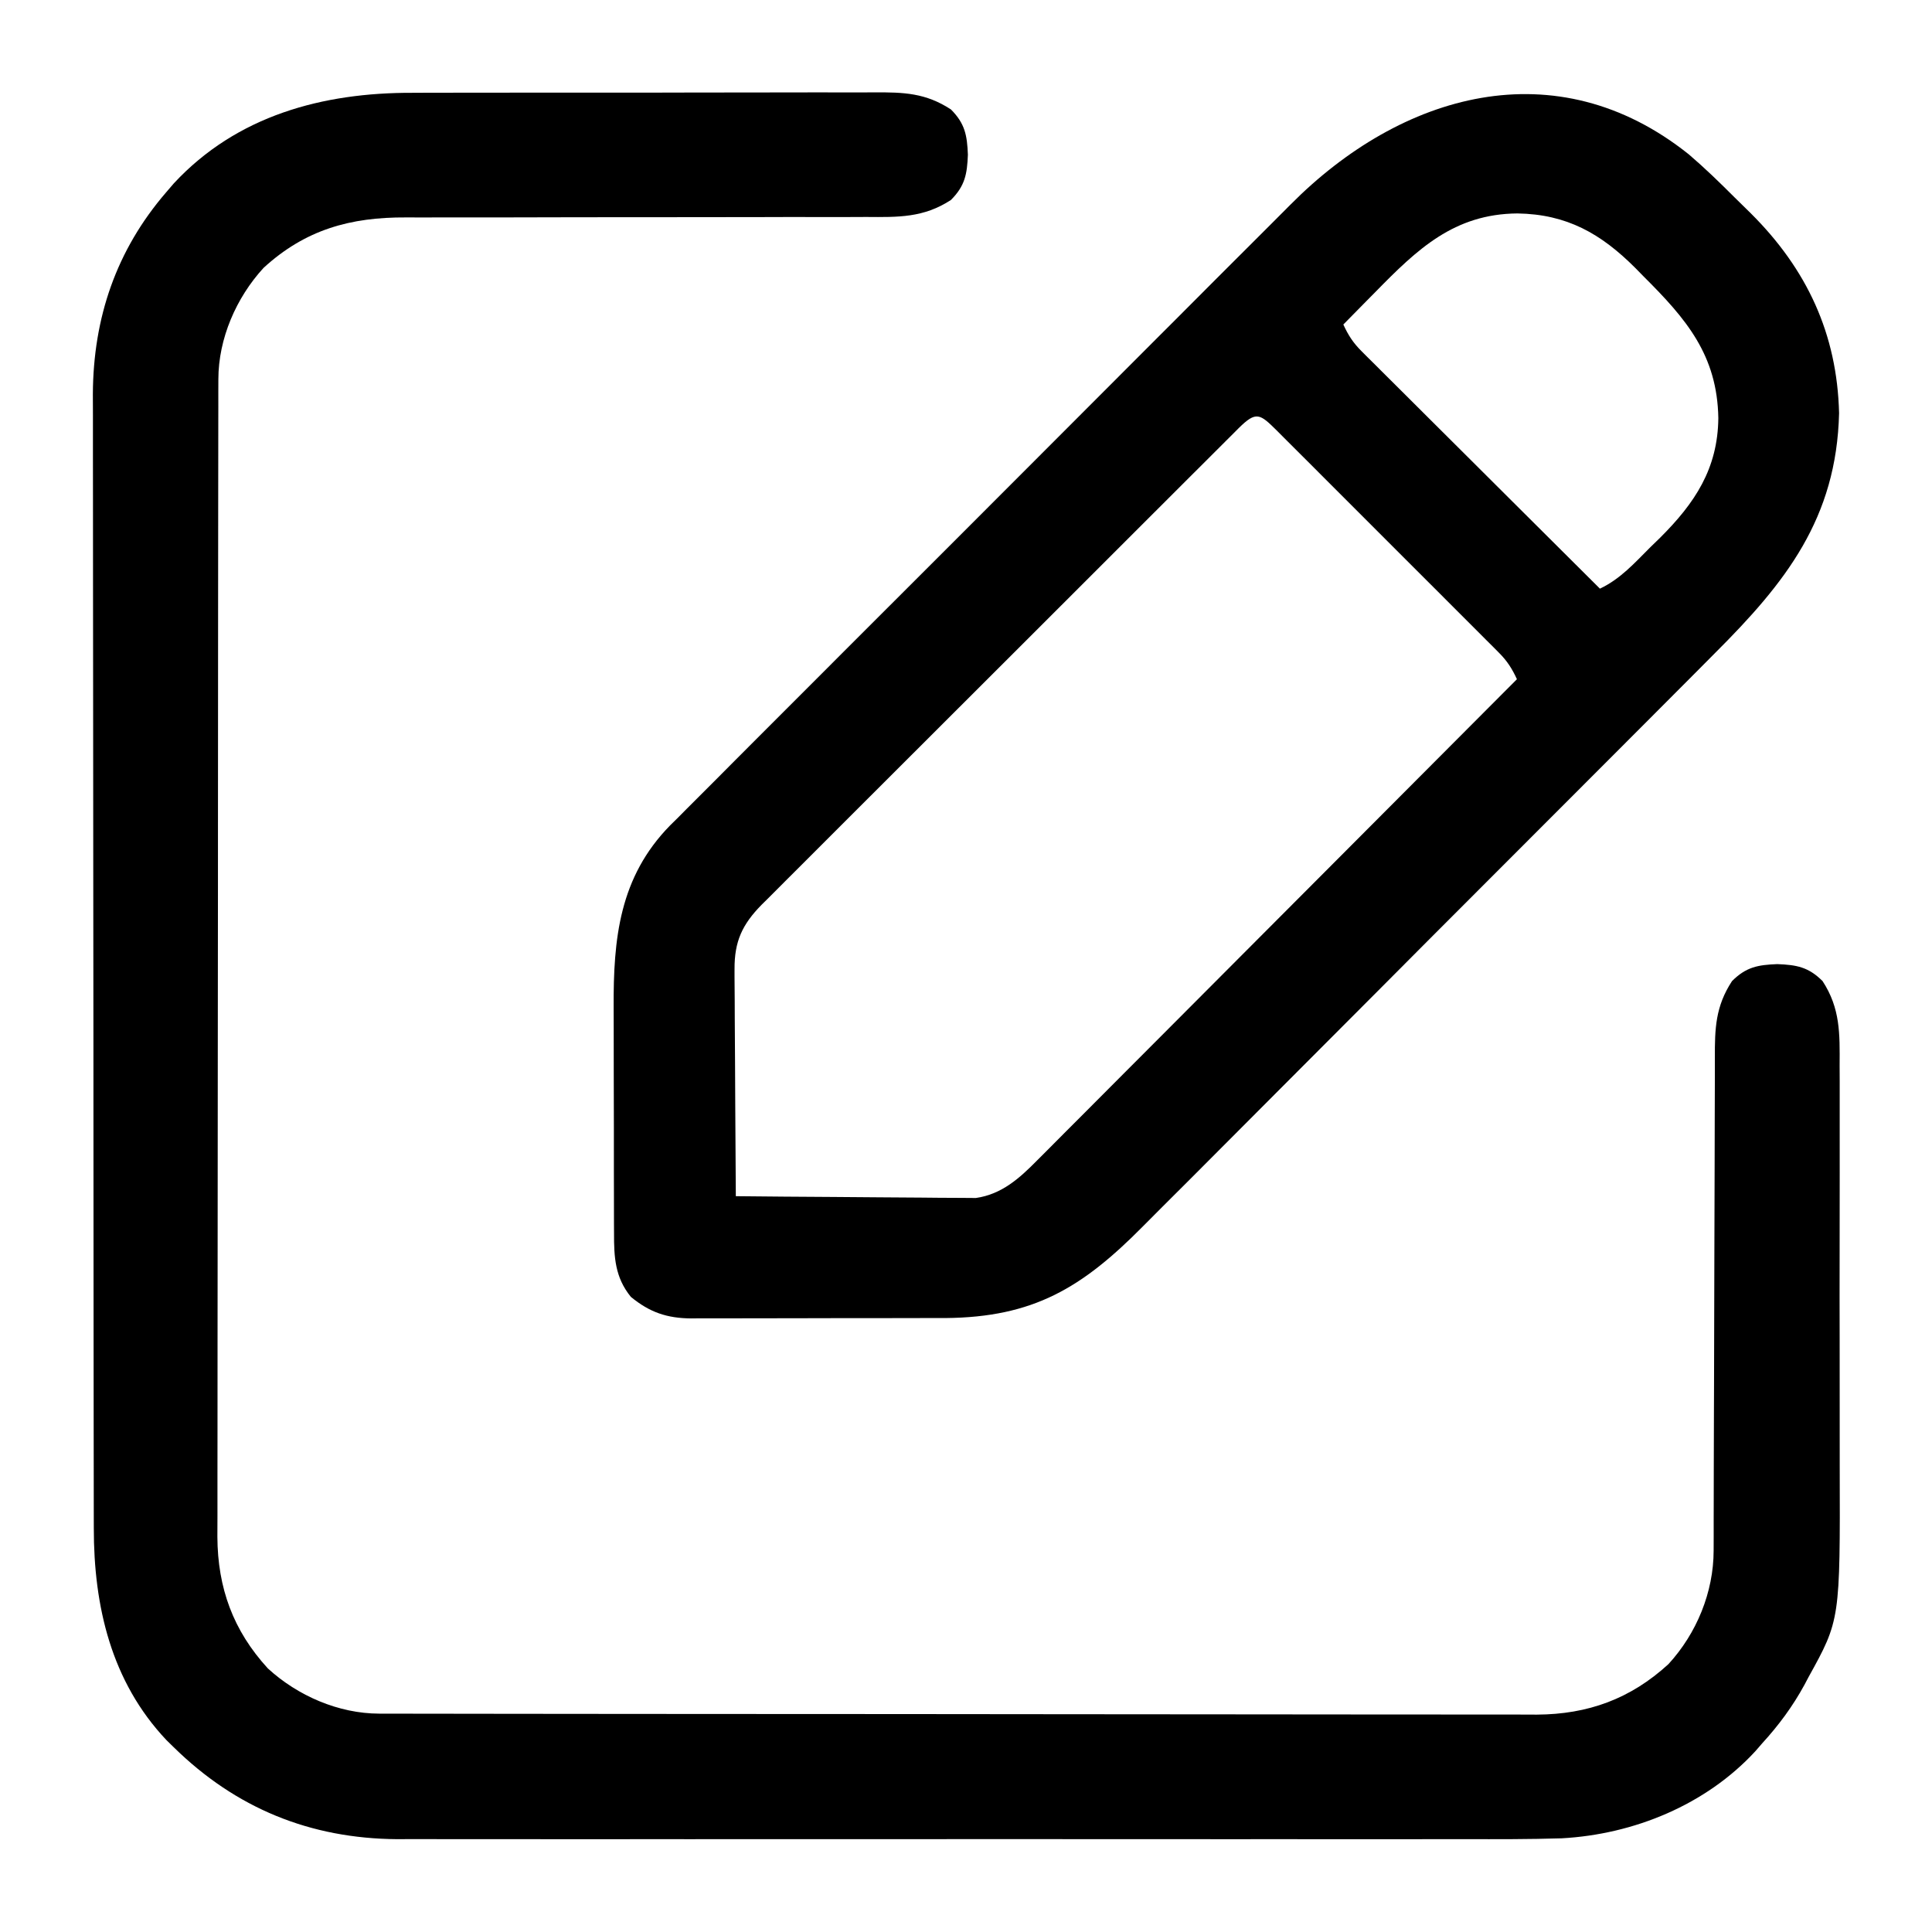
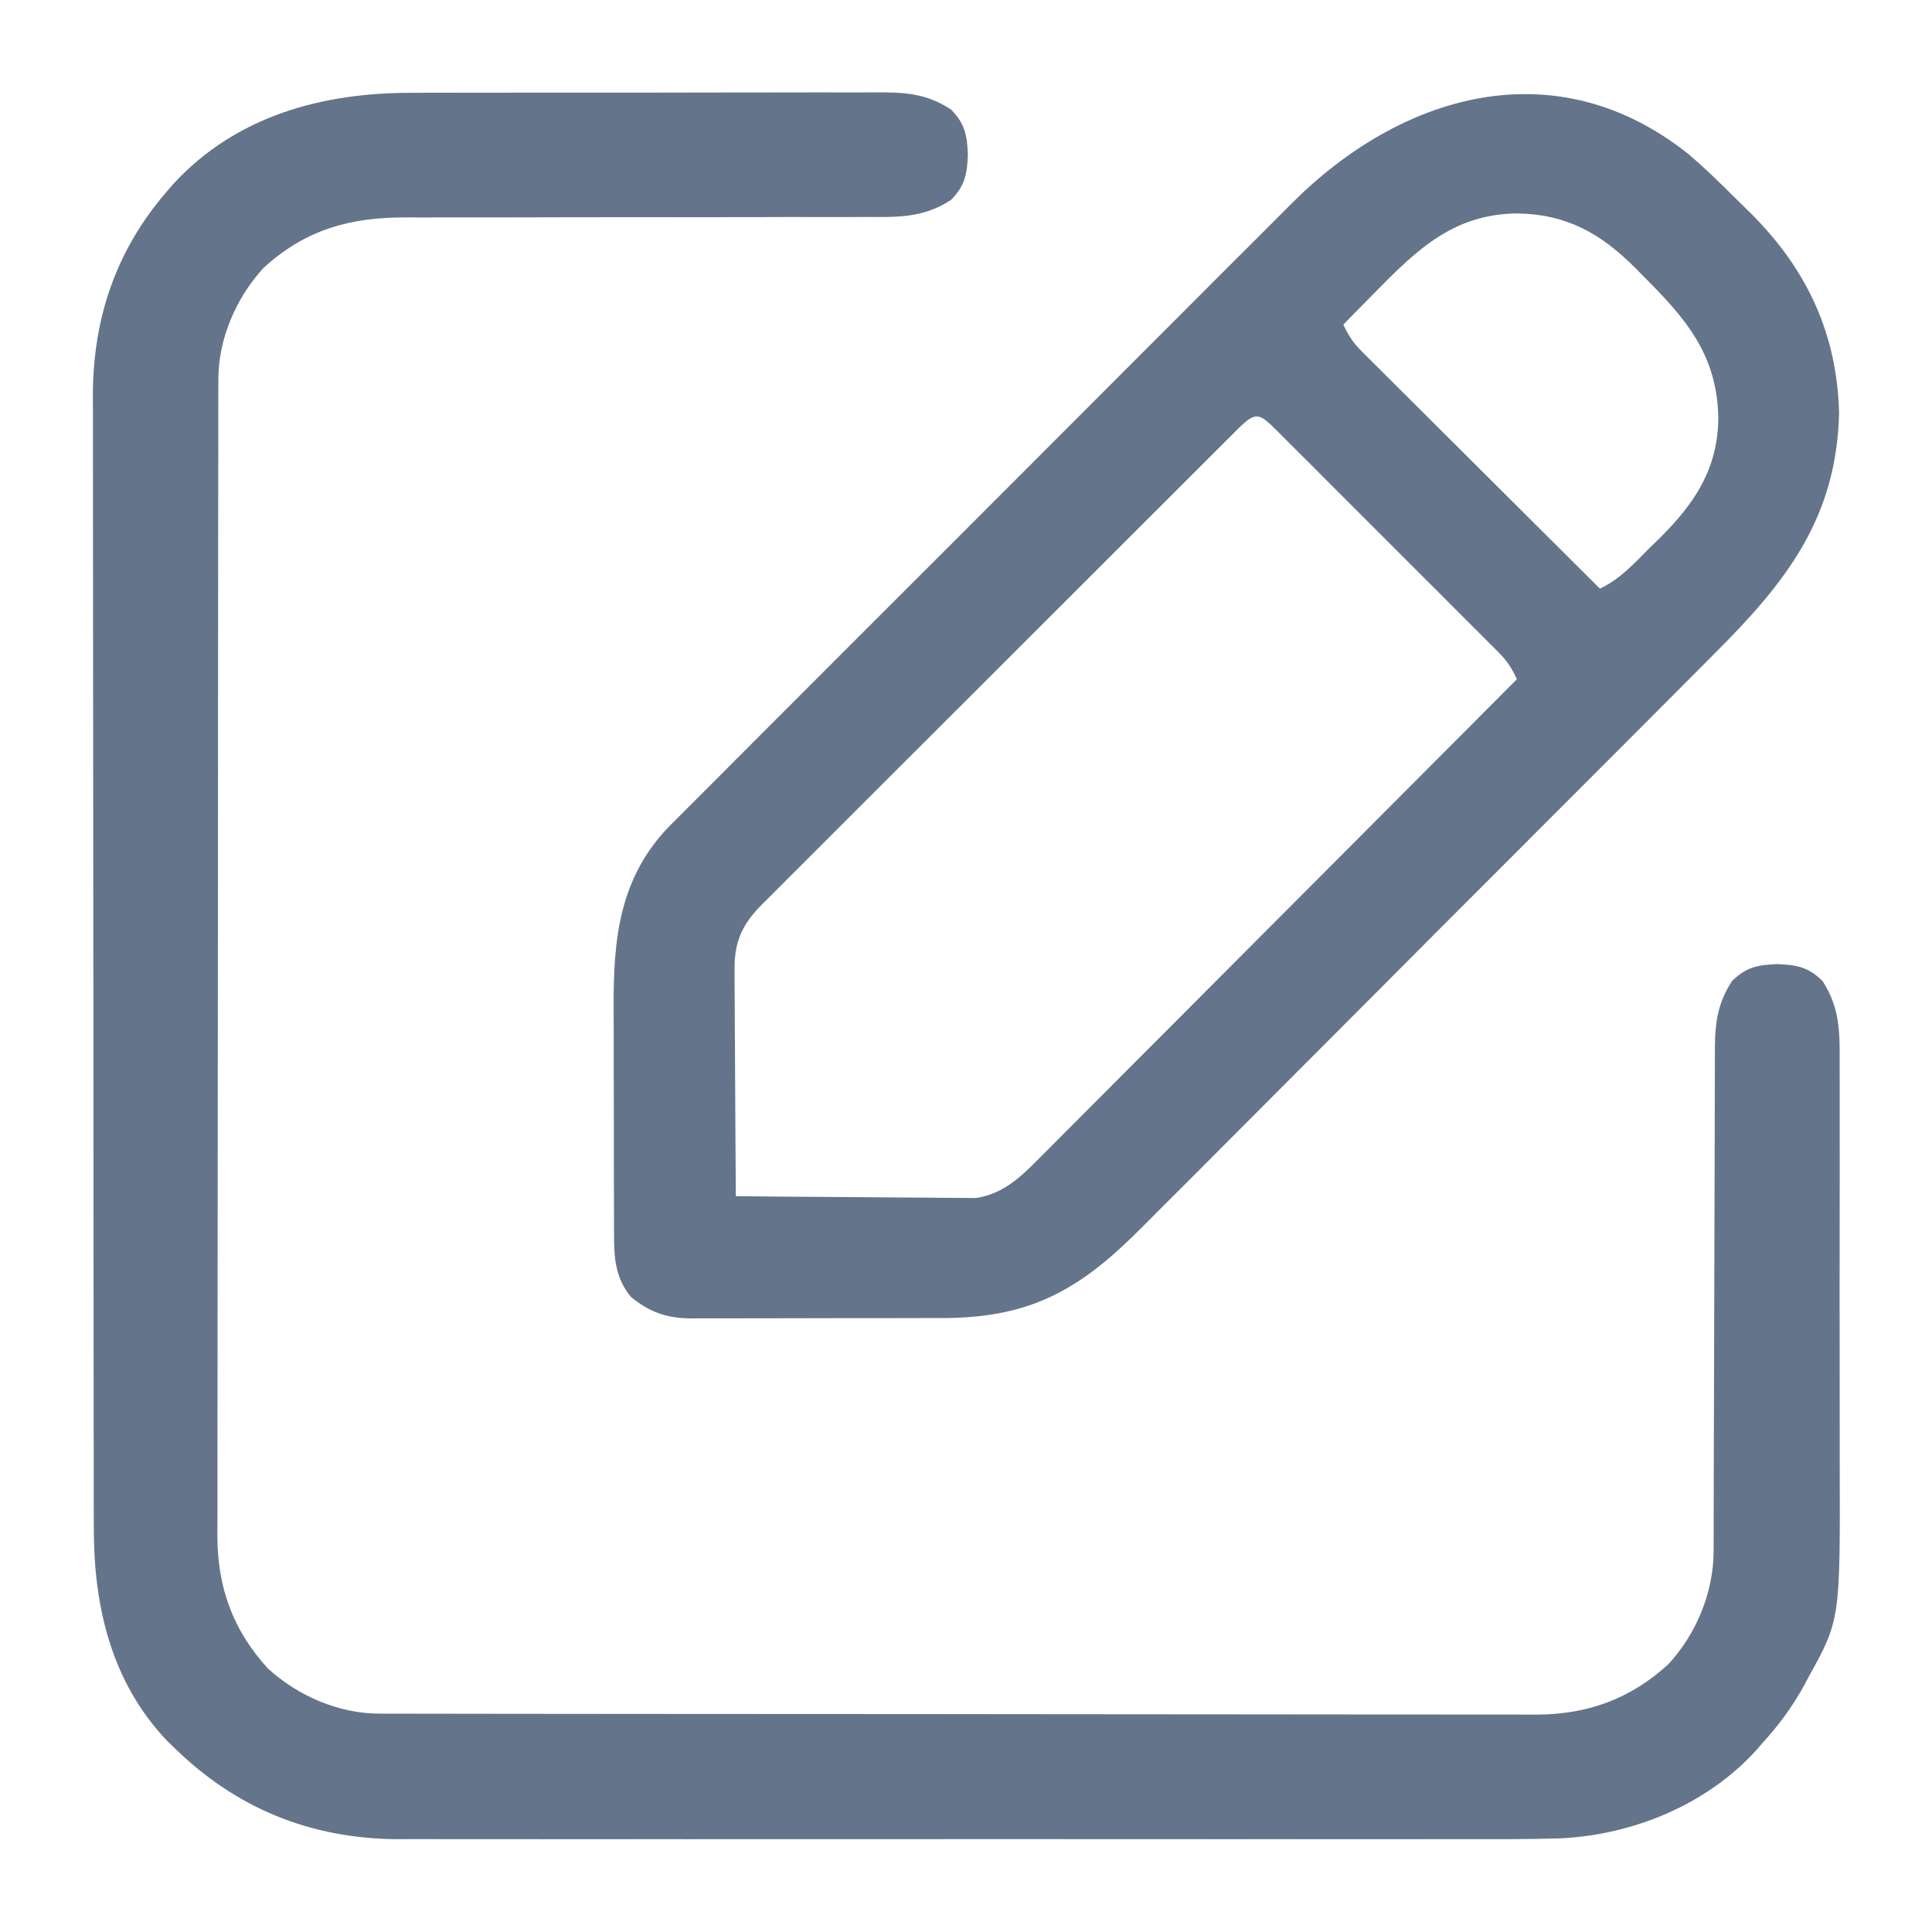
<svg xmlns="http://www.w3.org/2000/svg" version="1.1" width="512" height="512">
-   <path d="M0 0 C1.467 -0.006 2.934 -0.013 4.401 -0.021 C8.335 -0.039 12.268 -0.038 16.201 -0.032 C19.499 -0.029 22.797 -0.035 26.095 -0.041 C33.875 -0.055 41.654 -0.053 49.434 -0.042 C57.439 -0.03 65.445 -0.045 73.45 -0.071 C80.352 -0.094 87.255 -0.1 94.157 -0.094 C98.267 -0.091 102.377 -0.093 106.488 -0.111 C110.347 -0.126 114.205 -0.122 118.064 -0.103 C119.475 -0.1 120.886 -0.103 122.296 -0.113 C130.173 -0.167 135.97 0.038 142.655 4.404 C146.399 8.148 146.952 11.281 147.155 16.404 C146.952 21.527 146.399 24.66 142.655 28.404 C135.408 33.136 128.676 32.965 120.227 32.902 C118.774 32.906 117.321 32.912 115.869 32.919 C112.752 32.931 109.636 32.931 106.52 32.92 C101.585 32.905 96.65 32.919 91.715 32.937 C82.127 32.967 72.538 32.969 62.949 32.967 C50.751 32.965 38.554 32.976 26.356 33.015 C21.458 33.03 16.56 33.03 11.662 33.018 C8.606 33.013 5.55 33.021 2.493 33.032 C1.085 33.034 -0.324 33.031 -1.732 33.023 C-16.496 32.941 -28.439 36.259 -39.494 46.388 C-46.759 54.298 -51.463 65.151 -51.477 75.897 C-51.483 77.582 -51.483 77.582 -51.489 79.301 C-51.488 80.536 -51.487 81.77 -51.486 83.042 C-51.489 84.353 -51.492 85.665 -51.495 87.016 C-51.503 90.659 -51.505 94.302 -51.506 97.945 C-51.507 101.872 -51.515 105.8 -51.522 109.728 C-51.535 118.319 -51.541 126.91 -51.546 135.501 C-51.548 140.867 -51.553 146.232 -51.557 151.597 C-51.569 166.453 -51.58 181.309 -51.583 196.165 C-51.583 197.116 -51.583 198.067 -51.584 199.047 C-51.584 200 -51.584 200.953 -51.584 201.935 C-51.585 203.867 -51.585 205.798 -51.586 207.73 C-51.586 209.167 -51.586 209.167 -51.586 210.633 C-51.59 226.152 -51.608 241.671 -51.631 257.19 C-51.655 273.126 -51.667 289.062 -51.668 304.997 C-51.669 313.943 -51.675 322.89 -51.693 331.836 C-51.709 339.455 -51.714 347.074 -51.705 354.694 C-51.702 358.58 -51.702 362.465 -51.717 366.351 C-51.729 369.913 -51.728 373.474 -51.716 377.036 C-51.713 378.926 -51.725 380.815 -51.737 382.704 C-51.659 396.233 -47.565 407.508 -38.361 417.552 C-30.452 424.818 -19.598 429.522 -8.852 429.535 C-7.729 429.539 -6.606 429.543 -5.448 429.547 C-4.214 429.546 -2.979 429.545 -1.707 429.544 C-0.396 429.547 0.915 429.55 2.266 429.553 C5.909 429.562 9.552 429.563 13.195 429.564 C17.123 429.566 21.051 429.573 24.979 429.58 C33.57 429.594 42.161 429.6 50.752 429.604 C56.117 429.607 61.482 429.611 66.847 429.616 C81.703 429.628 96.56 429.638 111.416 429.642 C112.842 429.642 112.842 429.642 114.297 429.642 C115.25 429.643 116.204 429.643 117.186 429.643 C119.117 429.643 121.049 429.644 122.98 429.644 C124.417 429.645 124.417 429.645 125.884 429.645 C141.403 429.649 156.922 429.666 172.441 429.69 C188.377 429.713 204.312 429.726 220.248 429.727 C229.194 429.728 238.14 429.734 247.086 429.752 C254.706 429.767 262.325 429.772 269.944 429.764 C273.83 429.76 277.716 429.761 281.601 429.775 C285.163 429.788 288.725 429.787 292.287 429.775 C294.176 429.772 296.065 429.783 297.955 429.796 C311.484 429.718 322.759 425.624 332.803 416.42 C340.291 408.268 344.773 397.343 344.786 386.32 C344.79 385.073 344.794 383.825 344.798 382.54 C344.798 381.159 344.797 379.779 344.796 378.399 C344.799 376.944 344.803 375.488 344.807 374.032 C344.815 370.899 344.82 367.765 344.823 364.631 C344.829 359.672 344.846 354.713 344.865 349.754 C344.871 348.055 344.877 346.356 344.884 344.657 C344.887 343.806 344.89 342.955 344.893 342.078 C344.935 330.535 344.968 318.991 344.98 307.448 C344.989 299.658 345.011 291.869 345.05 284.08 C345.07 279.961 345.082 275.841 345.077 271.722 C345.072 267.844 345.086 263.967 345.114 260.09 C345.121 258.671 345.121 257.252 345.114 255.833 C345.078 247.941 345.277 242.102 349.655 235.404 C353.399 231.66 356.532 231.107 361.655 230.904 C366.777 231.107 369.91 231.66 373.655 235.404 C378.374 242.641 378.225 249.359 378.172 257.796 C378.178 259.246 378.185 260.696 378.193 262.146 C378.212 266.068 378.205 269.99 378.192 273.912 C378.182 278.038 378.191 282.164 378.197 286.29 C378.205 293.229 378.195 300.167 378.176 307.106 C378.154 315.083 378.161 323.06 378.183 331.038 C378.202 337.919 378.204 344.8 378.194 351.681 C378.187 355.776 378.186 359.871 378.2 363.966 C378.315 404.708 378.315 404.708 369.905 419.904 C369.562 420.554 369.219 421.205 368.865 421.875 C365.757 427.587 362.046 432.605 357.655 437.404 C357.064 438.086 356.474 438.768 355.865 439.47 C342.76 453.719 323.616 461.536 304.518 462.575 C295.945 462.841 287.37 462.819 278.795 462.796 C274.885 462.789 270.976 462.8 267.066 462.808 C259.429 462.821 251.791 462.819 244.153 462.81 C237.942 462.803 231.73 462.802 225.518 462.806 C224.631 462.806 223.744 462.806 222.83 462.807 C221.027 462.808 219.224 462.809 217.421 462.81 C200.554 462.818 183.687 462.809 166.819 462.792 C152.373 462.779 137.927 462.781 123.48 462.795 C106.668 462.811 89.856 462.818 73.044 462.808 C71.248 462.807 69.453 462.806 67.657 462.806 C66.774 462.805 65.891 462.805 64.981 462.804 C58.782 462.802 52.583 462.806 46.385 462.813 C38.822 462.821 31.26 462.819 23.698 462.803 C19.846 462.795 15.994 462.792 12.142 462.802 C7.953 462.813 3.764 462.8 -0.425 462.785 C-1.623 462.792 -2.821 462.798 -4.056 462.805 C-27.159 462.647 -46.849 454.617 -63.345 438.404 C-64.285 437.484 -64.285 437.484 -65.244 436.545 C-79.892 421.034 -84.5 401.059 -84.486 380.363 C-84.49 378.385 -84.49 378.385 -84.495 376.368 C-84.503 372.718 -84.505 369.069 -84.506 365.42 C-84.507 361.479 -84.515 357.539 -84.522 353.599 C-84.535 344.987 -84.541 336.375 -84.546 327.763 C-84.548 322.381 -84.553 316.999 -84.557 311.617 C-84.569 296.702 -84.58 281.788 -84.583 266.873 C-84.583 265.919 -84.583 264.965 -84.584 263.982 C-84.584 262.548 -84.584 262.548 -84.584 261.085 C-84.585 259.147 -84.585 257.21 -84.586 255.272 C-84.586 254.311 -84.586 253.35 -84.586 252.36 C-84.59 236.799 -84.608 221.238 -84.631 205.677 C-84.655 189.684 -84.667 173.691 -84.668 157.697 C-84.669 148.725 -84.675 139.752 -84.693 130.78 C-84.709 123.137 -84.714 115.494 -84.705 107.851 C-84.702 103.956 -84.702 100.062 -84.717 96.168 C-84.729 92.592 -84.728 89.017 -84.716 85.441 C-84.713 83.557 -84.725 81.672 -84.737 79.788 C-84.622 59.617 -78.568 41.759 -65.345 26.404 C-64.658 25.605 -63.971 24.806 -63.263 23.982 C-46.581 6.031 -23.813 -0.086 0 0 Z " fill="#000000" transform="translate(109.3455,24.59595)" />
-   <path d="M0 0 C4.226 3.613 8.196 7.471 12.126 11.402 C13.552 12.824 14.993 14.229 16.436 15.634 C31.245 30.382 39.301 47.531 39.807 68.579 C39.137 96.471 25.645 113.474 6.877 132.199 C5.075 134.011 3.275 135.824 1.474 137.638 C-2.894 142.034 -7.271 146.42 -11.653 150.801 C-15.219 154.366 -18.781 157.934 -22.341 161.504 C-33.557 172.752 -44.784 183.989 -56.021 195.217 C-64.862 204.053 -73.686 212.906 -82.501 221.769 C-91.575 230.891 -100.663 240.001 -109.764 249.097 C-114.864 254.194 -119.959 259.297 -125.04 264.414 C-129.82 269.227 -134.618 274.022 -139.428 278.804 C-141.184 280.556 -142.935 282.314 -144.679 284.078 C-160.812 300.387 -173.716 308.179 -197.012 308.375 C-199.671 308.383 -202.33 308.382 -204.99 308.38 C-206.863 308.384 -208.736 308.388 -210.609 308.393 C-214.516 308.4 -218.423 308.4 -222.329 308.395 C-227.325 308.389 -232.32 308.406 -237.315 308.429 C-241.176 308.444 -245.036 308.445 -248.897 308.442 C-250.739 308.442 -252.58 308.447 -254.422 308.457 C-256.997 308.47 -259.571 308.463 -262.145 308.451 C-262.897 308.459 -263.65 308.467 -264.425 308.475 C-270.791 308.412 -275.369 306.887 -280.38 302.767 C-284.585 297.601 -284.864 292.268 -284.843 285.817 C-284.848 285.01 -284.853 284.202 -284.858 283.371 C-284.872 280.711 -284.871 278.051 -284.869 275.392 C-284.873 273.528 -284.877 271.664 -284.882 269.801 C-284.889 265.894 -284.889 261.987 -284.884 258.08 C-284.878 253.108 -284.895 248.137 -284.918 243.166 C-284.933 239.314 -284.933 235.462 -284.93 231.609 C-284.931 229.779 -284.936 227.948 -284.946 226.118 C-285.035 207.812 -283.438 191.558 -269.99 177.828 C-269.294 177.142 -268.597 176.456 -267.879 175.749 C-267.124 174.986 -266.37 174.222 -265.592 173.436 C-263.085 170.906 -260.56 168.395 -258.035 165.883 C-256.223 164.063 -254.412 162.242 -252.603 160.42 C-248.21 156.001 -243.804 151.596 -239.392 147.195 C-235.803 143.615 -232.219 140.03 -228.638 136.441 C-228.127 135.929 -227.615 135.416 -227.088 134.888 C-226.049 133.847 -225.01 132.806 -223.971 131.764 C-214.244 122.018 -204.501 112.287 -194.752 102.561 C-186.409 94.236 -178.08 85.896 -169.762 77.546 C-160.08 67.827 -150.388 58.118 -140.681 48.425 C-139.644 47.388 -138.606 46.352 -137.568 45.316 C-137.058 44.806 -136.548 44.296 -136.022 43.771 C-132.446 40.198 -128.877 36.618 -125.311 33.035 C-120.499 28.2 -115.671 23.382 -110.832 18.573 C-109.066 16.813 -107.304 15.048 -105.548 13.277 C-76.296 -16.204 -35.231 -28.151 0 0 Z M-83.13 36.517 C-83.948 37.344 -84.766 38.17 -85.609 39.022 C-87.6 41.037 -89.586 43.056 -91.568 45.079 C-90.296 47.863 -88.987 49.908 -86.822 52.066 C-86.264 52.627 -85.706 53.187 -85.131 53.765 C-84.216 54.669 -84.216 54.669 -83.282 55.592 C-82.638 56.236 -81.994 56.88 -81.331 57.544 C-79.203 59.67 -77.069 61.789 -74.935 63.907 C-73.458 65.381 -71.981 66.855 -70.504 68.329 C-66.619 72.207 -62.728 76.078 -58.835 79.949 C-54.864 83.9 -50.898 87.857 -46.931 91.813 C-39.149 99.574 -31.36 107.329 -23.568 115.079 C-18.123 112.495 -14.424 108.304 -10.193 104.079 C-8.936 102.859 -8.936 102.859 -7.654 101.614 C1.598 92.406 7.663 83.297 7.807 69.892 C7.527 53.201 -0.656 43.627 -12.005 32.329 C-12.718 31.601 -13.43 30.872 -14.164 30.122 C-23.304 20.974 -32.331 15.846 -45.443 15.642 C-62.235 15.786 -71.935 25.081 -83.13 36.517 Z M-119.319 72.558 C-119.833 73.076 -120.346 73.593 -120.875 74.126 C-121.696 74.94 -121.696 74.94 -122.532 75.771 C-124.376 77.604 -126.212 79.444 -128.048 81.285 C-129.363 82.596 -130.679 83.906 -131.995 85.216 C-135.578 88.786 -139.155 92.362 -142.73 95.94 C-145.713 98.924 -148.699 101.905 -151.684 104.885 C-158.729 111.919 -165.769 118.958 -172.805 126 C-180.066 133.268 -187.336 140.525 -194.611 147.779 C-200.851 154.002 -207.086 160.231 -213.317 166.464 C-217.04 170.189 -220.765 173.912 -224.496 177.628 C-228.006 181.127 -231.51 184.632 -235.007 188.143 C-236.292 189.43 -237.579 190.714 -238.869 191.996 C-240.631 193.747 -242.383 195.507 -244.133 197.27 C-244.645 197.774 -245.156 198.278 -245.683 198.797 C-250.866 204.06 -252.95 208.555 -252.908 215.911 C-252.909 216.565 -252.909 217.219 -252.91 217.894 C-252.908 220.036 -252.884 222.179 -252.861 224.321 C-252.855 225.815 -252.851 227.308 -252.848 228.802 C-252.837 232.718 -252.807 236.634 -252.774 240.55 C-252.743 244.552 -252.729 248.554 -252.714 252.556 C-252.682 260.397 -252.631 268.238 -252.568 276.079 C-243.953 276.172 -235.339 276.243 -226.723 276.286 C-222.723 276.307 -218.722 276.335 -214.721 276.381 C-210.857 276.424 -206.993 276.448 -203.128 276.459 C-201.657 276.466 -200.187 276.48 -198.716 276.502 C-196.648 276.531 -194.581 276.535 -192.513 276.533 C-191.338 276.542 -190.164 276.551 -188.953 276.56 C-182.11 275.588 -177.383 271.338 -172.677 266.549 C-171.853 265.729 -171.853 265.729 -171.013 264.893 C-169.19 263.074 -167.377 261.245 -165.564 259.416 C-164.253 258.104 -162.942 256.794 -161.63 255.483 C-158.081 251.935 -154.54 248.377 -151.002 244.817 C-147.298 241.095 -143.586 237.381 -139.875 233.666 C-132.853 226.635 -125.839 219.597 -118.828 212.555 C-110.843 204.537 -102.851 196.528 -94.857 188.519 C-78.418 172.049 -61.989 155.567 -45.568 139.079 C-46.838 136.302 -48.145 134.251 -50.301 132.092 C-50.856 131.532 -51.411 130.971 -51.983 130.393 C-52.59 129.79 -53.197 129.187 -53.822 128.566 C-54.463 127.922 -55.103 127.278 -55.764 126.614 C-57.881 124.488 -60.005 122.369 -62.13 120.251 C-63.603 118.777 -65.075 117.303 -66.547 115.829 C-69.63 112.742 -72.717 109.659 -75.807 106.579 C-79.775 102.622 -83.735 98.656 -87.691 94.688 C-90.728 91.644 -93.769 88.605 -96.812 85.567 C-98.274 84.106 -99.735 82.644 -101.195 81.18 C-103.23 79.14 -105.271 77.106 -107.314 75.074 C-107.921 74.463 -108.528 73.852 -109.153 73.223 C-113.716 68.707 -114.648 67.945 -119.319 72.558 Z " fill="#000000" transform="translate(447.5679,40.9209)" />
+   <path d="M0 0 C1.467 -0.006 2.934 -0.013 4.401 -0.021 C8.335 -0.039 12.268 -0.038 16.201 -0.032 C19.499 -0.029 22.797 -0.035 26.095 -0.041 C33.875 -0.055 41.654 -0.053 49.434 -0.042 C57.439 -0.03 65.445 -0.045 73.45 -0.071 C80.352 -0.094 87.255 -0.1 94.157 -0.094 C98.267 -0.091 102.377 -0.093 106.488 -0.111 C110.347 -0.126 114.205 -0.122 118.064 -0.103 C119.475 -0.1 120.886 -0.103 122.296 -0.113 C130.173 -0.167 135.97 0.038 142.655 4.404 C146.399 8.148 146.952 11.281 147.155 16.404 C146.952 21.527 146.399 24.66 142.655 28.404 C135.408 33.136 128.676 32.965 120.227 32.902 C118.774 32.906 117.321 32.912 115.869 32.919 C112.752 32.931 109.636 32.931 106.52 32.92 C101.585 32.905 96.65 32.919 91.715 32.937 C82.127 32.967 72.538 32.969 62.949 32.967 C50.751 32.965 38.554 32.976 26.356 33.015 C21.458 33.03 16.56 33.03 11.662 33.018 C8.606 33.013 5.55 33.021 2.493 33.032 C1.085 33.034 -0.324 33.031 -1.732 33.023 C-16.496 32.941 -28.439 36.259 -39.494 46.388 C-46.759 54.298 -51.463 65.151 -51.477 75.897 C-51.483 77.582 -51.483 77.582 -51.489 79.301 C-51.488 80.536 -51.487 81.77 -51.486 83.042 C-51.489 84.353 -51.492 85.665 -51.495 87.016 C-51.503 90.659 -51.505 94.302 -51.506 97.945 C-51.507 101.872 -51.515 105.8 -51.522 109.728 C-51.535 118.319 -51.541 126.91 -51.546 135.501 C-51.548 140.867 -51.553 146.232 -51.557 151.597 C-51.569 166.453 -51.58 181.309 -51.583 196.165 C-51.583 197.116 -51.583 198.067 -51.584 199.047 C-51.584 200 -51.584 200.953 -51.584 201.935 C-51.585 203.867 -51.585 205.798 -51.586 207.73 C-51.586 209.167 -51.586 209.167 -51.586 210.633 C-51.59 226.152 -51.608 241.671 -51.631 257.19 C-51.655 273.126 -51.667 289.062 -51.668 304.997 C-51.669 313.943 -51.675 322.89 -51.693 331.836 C-51.709 339.455 -51.714 347.074 -51.705 354.694 C-51.702 358.58 -51.702 362.465 -51.717 366.351 C-51.729 369.913 -51.728 373.474 -51.716 377.036 C-51.713 378.926 -51.725 380.815 -51.737 382.704 C-51.659 396.233 -47.565 407.508 -38.361 417.552 C-30.452 424.818 -19.598 429.522 -8.852 429.535 C-7.729 429.539 -6.606 429.543 -5.448 429.547 C-4.214 429.546 -2.979 429.545 -1.707 429.544 C-0.396 429.547 0.915 429.55 2.266 429.553 C5.909 429.562 9.552 429.563 13.195 429.564 C17.123 429.566 21.051 429.573 24.979 429.58 C33.57 429.594 42.161 429.6 50.752 429.604 C56.117 429.607 61.482 429.611 66.847 429.616 C81.703 429.628 96.56 429.638 111.416 429.642 C112.842 429.642 112.842 429.642 114.297 429.642 C115.25 429.643 116.204 429.643 117.186 429.643 C119.117 429.643 121.049 429.644 122.98 429.644 C124.417 429.645 124.417 429.645 125.884 429.645 C141.403 429.649 156.922 429.666 172.441 429.69 C188.377 429.713 204.312 429.726 220.248 429.727 C229.194 429.728 238.14 429.734 247.086 429.752 C254.706 429.767 262.325 429.772 269.944 429.764 C273.83 429.76 277.716 429.761 281.601 429.775 C285.163 429.788 288.725 429.787 292.287 429.775 C294.176 429.772 296.065 429.783 297.955 429.796 C311.484 429.718 322.759 425.624 332.803 416.42 C340.291 408.268 344.773 397.343 344.786 386.32 C344.79 385.073 344.794 383.825 344.798 382.54 C344.798 381.159 344.797 379.779 344.796 378.399 C344.799 376.944 344.803 375.488 344.807 374.032 C344.815 370.899 344.82 367.765 344.823 364.631 C344.829 359.672 344.846 354.713 344.865 349.754 C344.871 348.055 344.877 346.356 344.884 344.657 C344.887 343.806 344.89 342.955 344.893 342.078 C344.935 330.535 344.968 318.991 344.98 307.448 C344.989 299.658 345.011 291.869 345.05 284.08 C345.07 279.961 345.082 275.841 345.077 271.722 C345.072 267.844 345.086 263.967 345.114 260.09 C345.121 258.671 345.121 257.252 345.114 255.833 C345.078 247.941 345.277 242.102 349.655 235.404 C353.399 231.66 356.532 231.107 361.655 230.904 C366.777 231.107 369.91 231.66 373.655 235.404 C378.374 242.641 378.225 249.359 378.172 257.796 C378.178 259.246 378.185 260.696 378.193 262.146 C378.212 266.068 378.205 269.99 378.192 273.912 C378.182 278.038 378.191 282.164 378.197 286.29 C378.205 293.229 378.195 300.167 378.176 307.106 C378.154 315.083 378.161 323.06 378.183 331.038 C378.202 337.919 378.204 344.8 378.194 351.681 C378.187 355.776 378.186 359.871 378.2 363.966 C378.315 404.708 378.315 404.708 369.905 419.904 C369.562 420.554 369.219 421.205 368.865 421.875 C365.757 427.587 362.046 432.605 357.655 437.404 C357.064 438.086 356.474 438.768 355.865 439.47 C342.76 453.719 323.616 461.536 304.518 462.575 C295.945 462.841 287.37 462.819 278.795 462.796 C274.885 462.789 270.976 462.8 267.066 462.808 C259.429 462.821 251.791 462.819 244.153 462.81 C237.942 462.803 231.73 462.802 225.518 462.806 C224.631 462.806 223.744 462.806 222.83 462.807 C221.027 462.808 219.224 462.809 217.421 462.81 C200.554 462.818 183.687 462.809 166.819 462.792 C152.373 462.779 137.927 462.781 123.48 462.795 C106.668 462.811 89.856 462.818 73.044 462.808 C71.248 462.807 69.453 462.806 67.657 462.806 C66.774 462.805 65.891 462.805 64.981 462.804 C58.782 462.802 52.583 462.806 46.385 462.813 C38.822 462.821 31.26 462.819 23.698 462.803 C19.846 462.795 15.994 462.792 12.142 462.802 C7.953 462.813 3.764 462.8 -0.425 462.785 C-1.623 462.792 -2.821 462.798 -4.056 462.805 C-27.159 462.647 -46.849 454.617 -63.345 438.404 C-64.285 437.484 -64.285 437.484 -65.244 436.545 C-79.892 421.034 -84.5 401.059 -84.486 380.363 C-84.49 378.385 -84.49 378.385 -84.495 376.368 C-84.503 372.718 -84.505 369.069 -84.506 365.42 C-84.507 361.479 -84.515 357.539 -84.522 353.599 C-84.535 344.987 -84.541 336.375 -84.546 327.763 C-84.548 322.381 -84.553 316.999 -84.557 311.617 C-84.569 296.702 -84.58 281.788 -84.583 266.873 C-84.583 265.919 -84.583 264.965 -84.584 263.982 C-84.584 262.548 -84.584 262.548 -84.584 261.085 C-84.585 259.147 -84.585 257.21 -84.586 255.272 C-84.586 254.311 -84.586 253.35 -84.586 252.36 C-84.59 236.799 -84.608 221.238 -84.631 205.677 C-84.655 189.684 -84.667 173.691 -84.668 157.697 C-84.669 148.725 -84.675 139.752 -84.693 130.78 C-84.709 123.137 -84.714 115.494 -84.705 107.851 C-84.702 103.956 -84.702 100.062 -84.717 96.168 C-84.729 92.592 -84.728 89.017 -84.716 85.441 C-84.713 83.557 -84.725 81.672 -84.737 79.788 C-84.622 59.617 -78.568 41.759 -65.345 26.404 C-64.658 25.605 -63.971 24.806 -63.263 23.982 C-46.581 6.031 -23.813 -0.086 0 0 Z " fill="#64748B" transform="translate(109.3455,24.59595)" />
+   <path d="M0 0 C4.226 3.613 8.196 7.471 12.126 11.402 C13.552 12.824 14.993 14.229 16.436 15.634 C31.245 30.382 39.301 47.531 39.807 68.579 C39.137 96.471 25.645 113.474 6.877 132.199 C5.075 134.011 3.275 135.824 1.474 137.638 C-2.894 142.034 -7.271 146.42 -11.653 150.801 C-15.219 154.366 -18.781 157.934 -22.341 161.504 C-33.557 172.752 -44.784 183.989 -56.021 195.217 C-64.862 204.053 -73.686 212.906 -82.501 221.769 C-91.575 230.891 -100.663 240.001 -109.764 249.097 C-114.864 254.194 -119.959 259.297 -125.04 264.414 C-129.82 269.227 -134.618 274.022 -139.428 278.804 C-141.184 280.556 -142.935 282.314 -144.679 284.078 C-160.812 300.387 -173.716 308.179 -197.012 308.375 C-199.671 308.383 -202.33 308.382 -204.99 308.38 C-206.863 308.384 -208.736 308.388 -210.609 308.393 C-214.516 308.4 -218.423 308.4 -222.329 308.395 C-227.325 308.389 -232.32 308.406 -237.315 308.429 C-241.176 308.444 -245.036 308.445 -248.897 308.442 C-250.739 308.442 -252.58 308.447 -254.422 308.457 C-256.997 308.47 -259.571 308.463 -262.145 308.451 C-262.897 308.459 -263.65 308.467 -264.425 308.475 C-270.791 308.412 -275.369 306.887 -280.38 302.767 C-284.585 297.601 -284.864 292.268 -284.843 285.817 C-284.848 285.01 -284.853 284.202 -284.858 283.371 C-284.872 280.711 -284.871 278.051 -284.869 275.392 C-284.873 273.528 -284.877 271.664 -284.882 269.801 C-284.889 265.894 -284.889 261.987 -284.884 258.08 C-284.878 253.108 -284.895 248.137 -284.918 243.166 C-284.933 239.314 -284.933 235.462 -284.93 231.609 C-284.931 229.779 -284.936 227.948 -284.946 226.118 C-285.035 207.812 -283.438 191.558 -269.99 177.828 C-269.294 177.142 -268.597 176.456 -267.879 175.749 C-267.124 174.986 -266.37 174.222 -265.592 173.436 C-263.085 170.906 -260.56 168.395 -258.035 165.883 C-256.223 164.063 -254.412 162.242 -252.603 160.42 C-248.21 156.001 -243.804 151.596 -239.392 147.195 C-235.803 143.615 -232.219 140.03 -228.638 136.441 C-228.127 135.929 -227.615 135.416 -227.088 134.888 C-226.049 133.847 -225.01 132.806 -223.971 131.764 C-214.244 122.018 -204.501 112.287 -194.752 102.561 C-186.409 94.236 -178.08 85.896 -169.762 77.546 C-160.08 67.827 -150.388 58.118 -140.681 48.425 C-139.644 47.388 -138.606 46.352 -137.568 45.316 C-137.058 44.806 -136.548 44.296 -136.022 43.771 C-132.446 40.198 -128.877 36.618 -125.311 33.035 C-120.499 28.2 -115.671 23.382 -110.832 18.573 C-109.066 16.813 -107.304 15.048 -105.548 13.277 C-76.296 -16.204 -35.231 -28.151 0 0 Z M-83.13 36.517 C-83.948 37.344 -84.766 38.17 -85.609 39.022 C-87.6 41.037 -89.586 43.056 -91.568 45.079 C-90.296 47.863 -88.987 49.908 -86.822 52.066 C-86.264 52.627 -85.706 53.187 -85.131 53.765 C-84.216 54.669 -84.216 54.669 -83.282 55.592 C-82.638 56.236 -81.994 56.88 -81.331 57.544 C-79.203 59.67 -77.069 61.789 -74.935 63.907 C-73.458 65.381 -71.981 66.855 -70.504 68.329 C-66.619 72.207 -62.728 76.078 -58.835 79.949 C-54.864 83.9 -50.898 87.857 -46.931 91.813 C-39.149 99.574 -31.36 107.329 -23.568 115.079 C-18.123 112.495 -14.424 108.304 -10.193 104.079 C-8.936 102.859 -8.936 102.859 -7.654 101.614 C1.598 92.406 7.663 83.297 7.807 69.892 C7.527 53.201 -0.656 43.627 -12.005 32.329 C-12.718 31.601 -13.43 30.872 -14.164 30.122 C-23.304 20.974 -32.331 15.846 -45.443 15.642 C-62.235 15.786 -71.935 25.081 -83.13 36.517 Z M-119.319 72.558 C-119.833 73.076 -120.346 73.593 -120.875 74.126 C-121.696 74.94 -121.696 74.94 -122.532 75.771 C-124.376 77.604 -126.212 79.444 -128.048 81.285 C-129.363 82.596 -130.679 83.906 -131.995 85.216 C-135.578 88.786 -139.155 92.362 -142.73 95.94 C-145.713 98.924 -148.699 101.905 -151.684 104.885 C-158.729 111.919 -165.769 118.958 -172.805 126 C-180.066 133.268 -187.336 140.525 -194.611 147.779 C-200.851 154.002 -207.086 160.231 -213.317 166.464 C-217.04 170.189 -220.765 173.912 -224.496 177.628 C-228.006 181.127 -231.51 184.632 -235.007 188.143 C-236.292 189.43 -237.579 190.714 -238.869 191.996 C-240.631 193.747 -242.383 195.507 -244.133 197.27 C-244.645 197.774 -245.156 198.278 -245.683 198.797 C-250.866 204.06 -252.95 208.555 -252.908 215.911 C-252.909 216.565 -252.909 217.219 -252.91 217.894 C-252.908 220.036 -252.884 222.179 -252.861 224.321 C-252.855 225.815 -252.851 227.308 -252.848 228.802 C-252.837 232.718 -252.807 236.634 -252.774 240.55 C-252.743 244.552 -252.729 248.554 -252.714 252.556 C-252.682 260.397 -252.631 268.238 -252.568 276.079 C-243.953 276.172 -235.339 276.243 -226.723 276.286 C-222.723 276.307 -218.722 276.335 -214.721 276.381 C-210.857 276.424 -206.993 276.448 -203.128 276.459 C-201.657 276.466 -200.187 276.48 -198.716 276.502 C-196.648 276.531 -194.581 276.535 -192.513 276.533 C-191.338 276.542 -190.164 276.551 -188.953 276.56 C-182.11 275.588 -177.383 271.338 -172.677 266.549 C-171.853 265.729 -171.853 265.729 -171.013 264.893 C-169.19 263.074 -167.377 261.245 -165.564 259.416 C-164.253 258.104 -162.942 256.794 -161.63 255.483 C-158.081 251.935 -154.54 248.377 -151.002 244.817 C-147.298 241.095 -143.586 237.381 -139.875 233.666 C-132.853 226.635 -125.839 219.597 -118.828 212.555 C-110.843 204.537 -102.851 196.528 -94.857 188.519 C-78.418 172.049 -61.989 155.567 -45.568 139.079 C-46.838 136.302 -48.145 134.251 -50.301 132.092 C-50.856 131.532 -51.411 130.971 -51.983 130.393 C-52.59 129.79 -53.197 129.187 -53.822 128.566 C-54.463 127.922 -55.103 127.278 -55.764 126.614 C-57.881 124.488 -60.005 122.369 -62.13 120.251 C-63.603 118.777 -65.075 117.303 -66.547 115.829 C-69.63 112.742 -72.717 109.659 -75.807 106.579 C-79.775 102.622 -83.735 98.656 -87.691 94.688 C-90.728 91.644 -93.769 88.605 -96.812 85.567 C-98.274 84.106 -99.735 82.644 -101.195 81.18 C-103.23 79.14 -105.271 77.106 -107.314 75.074 C-107.921 74.463 -108.528 73.852 -109.153 73.223 C-113.716 68.707 -114.648 67.945 -119.319 72.558 Z " fill="#64748B" transform="translate(447.5679,40.9209)" />
</svg>
